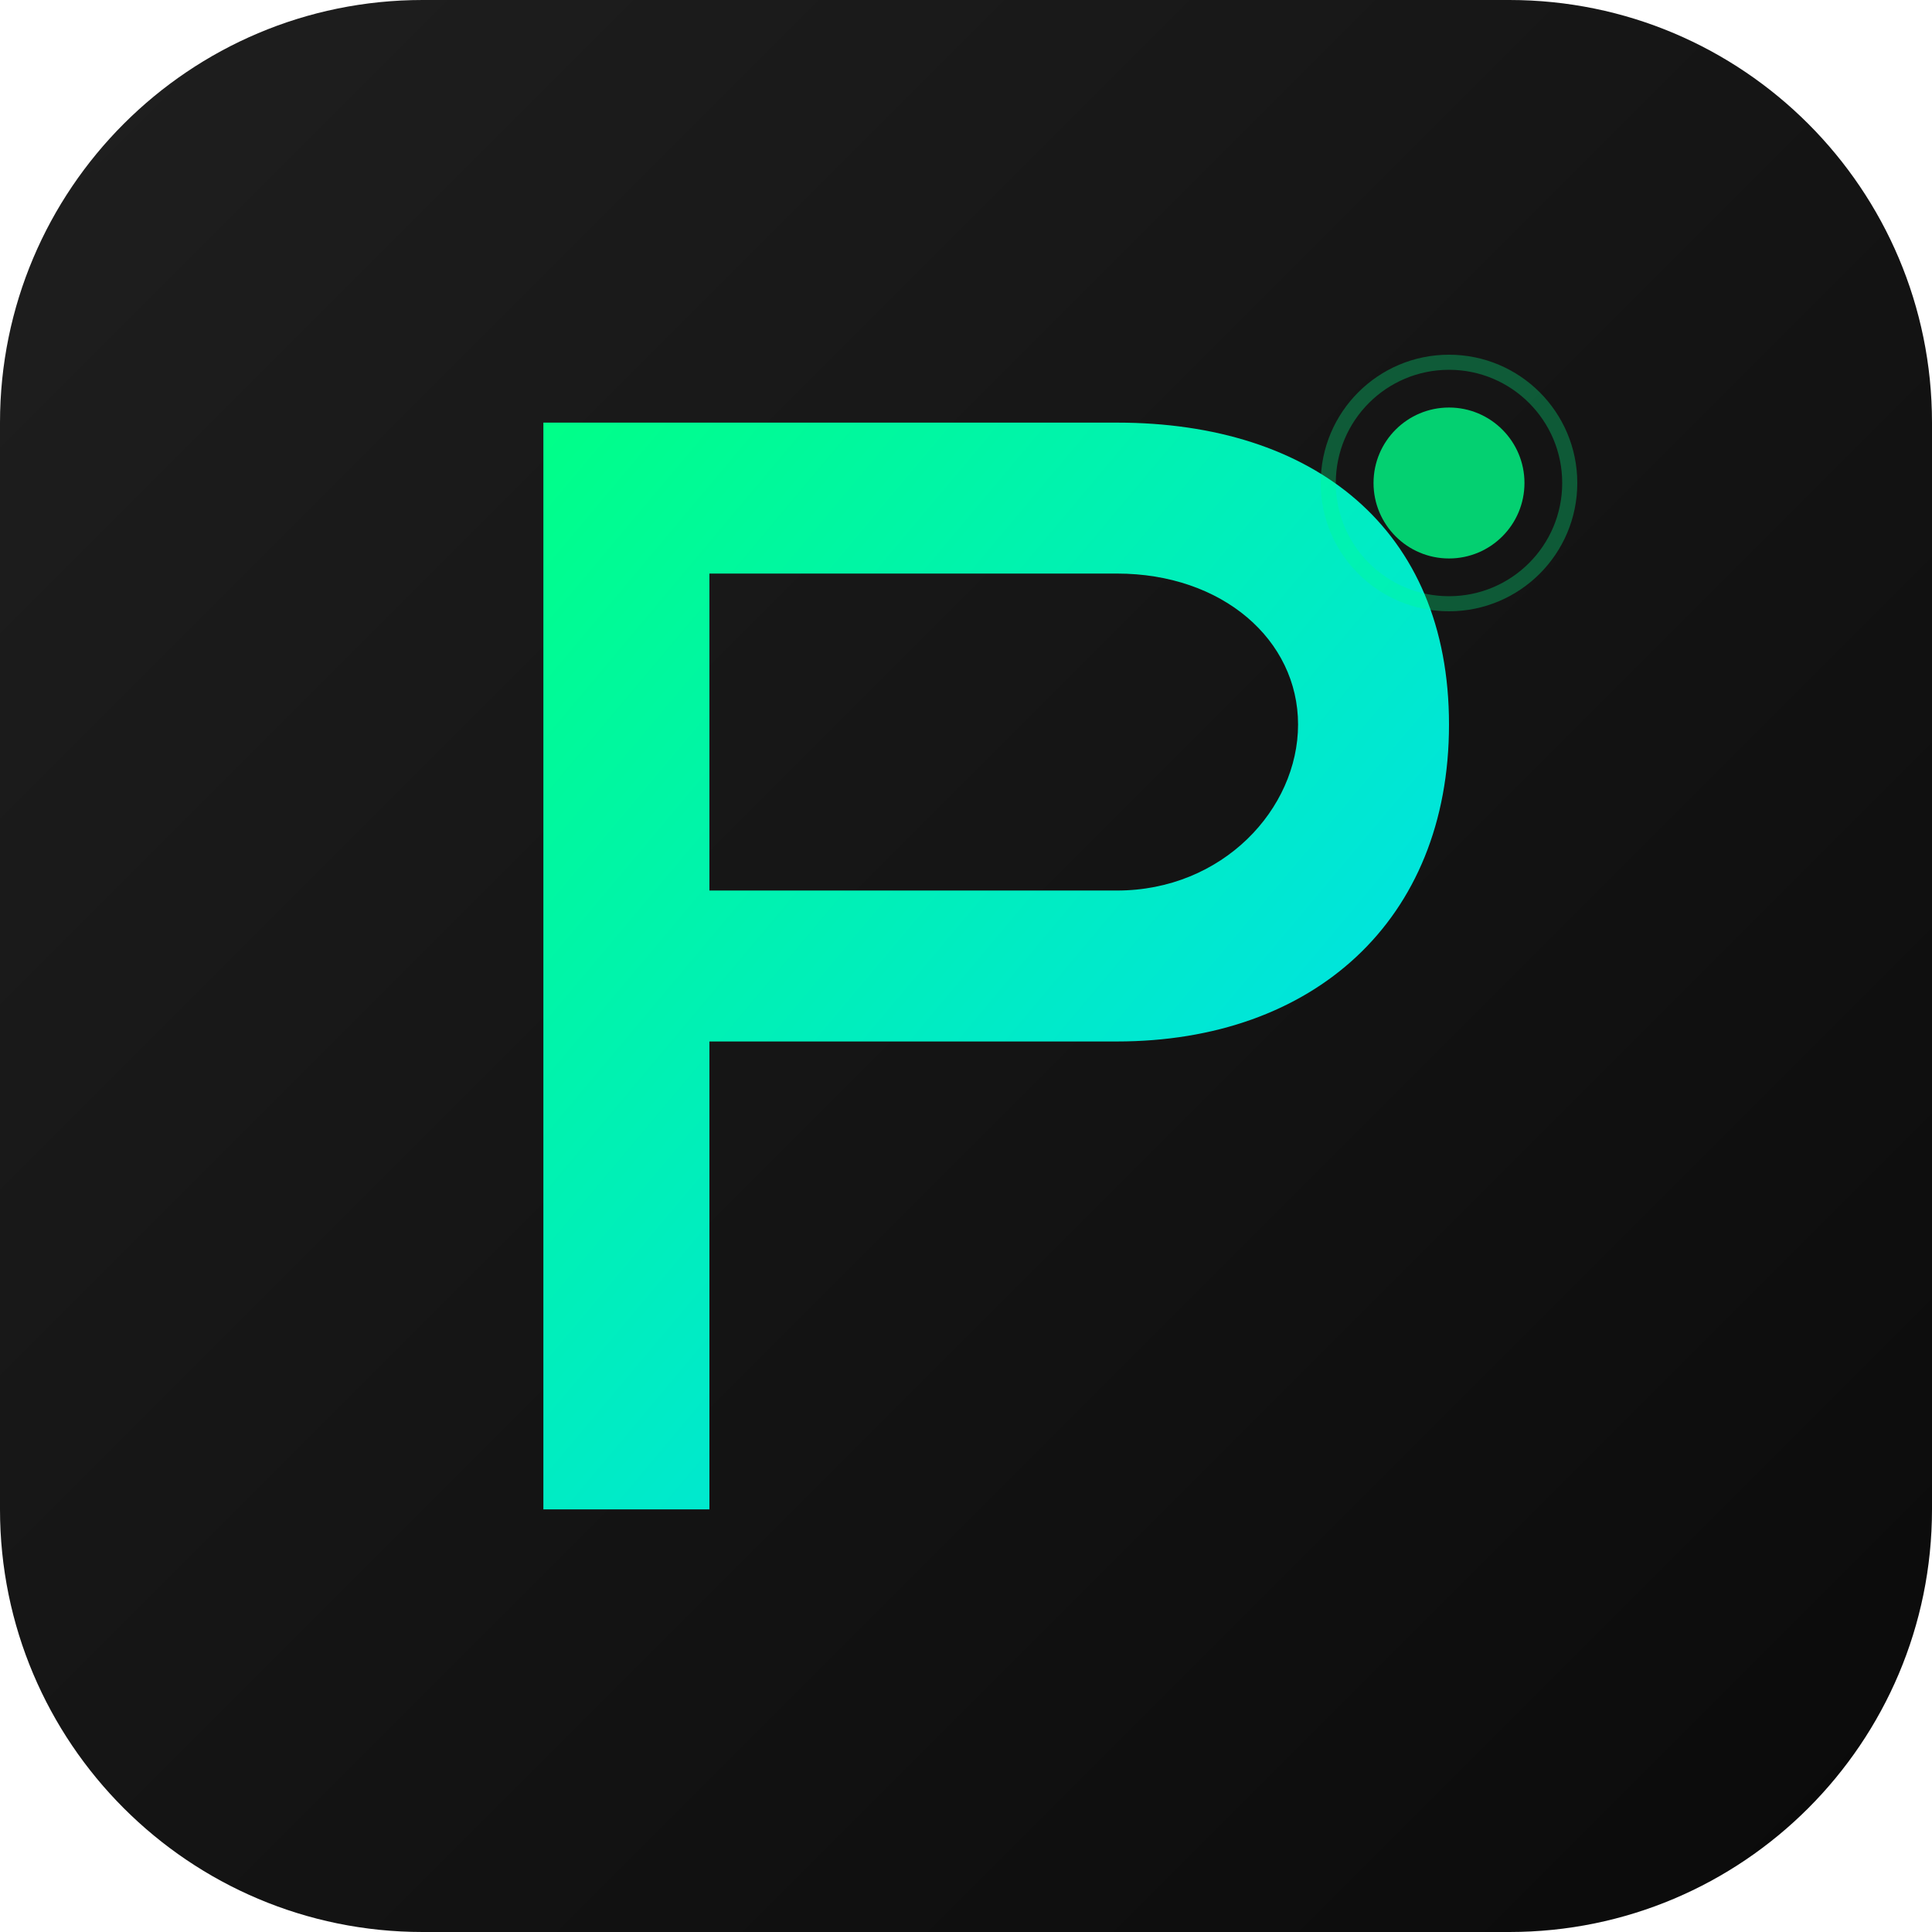
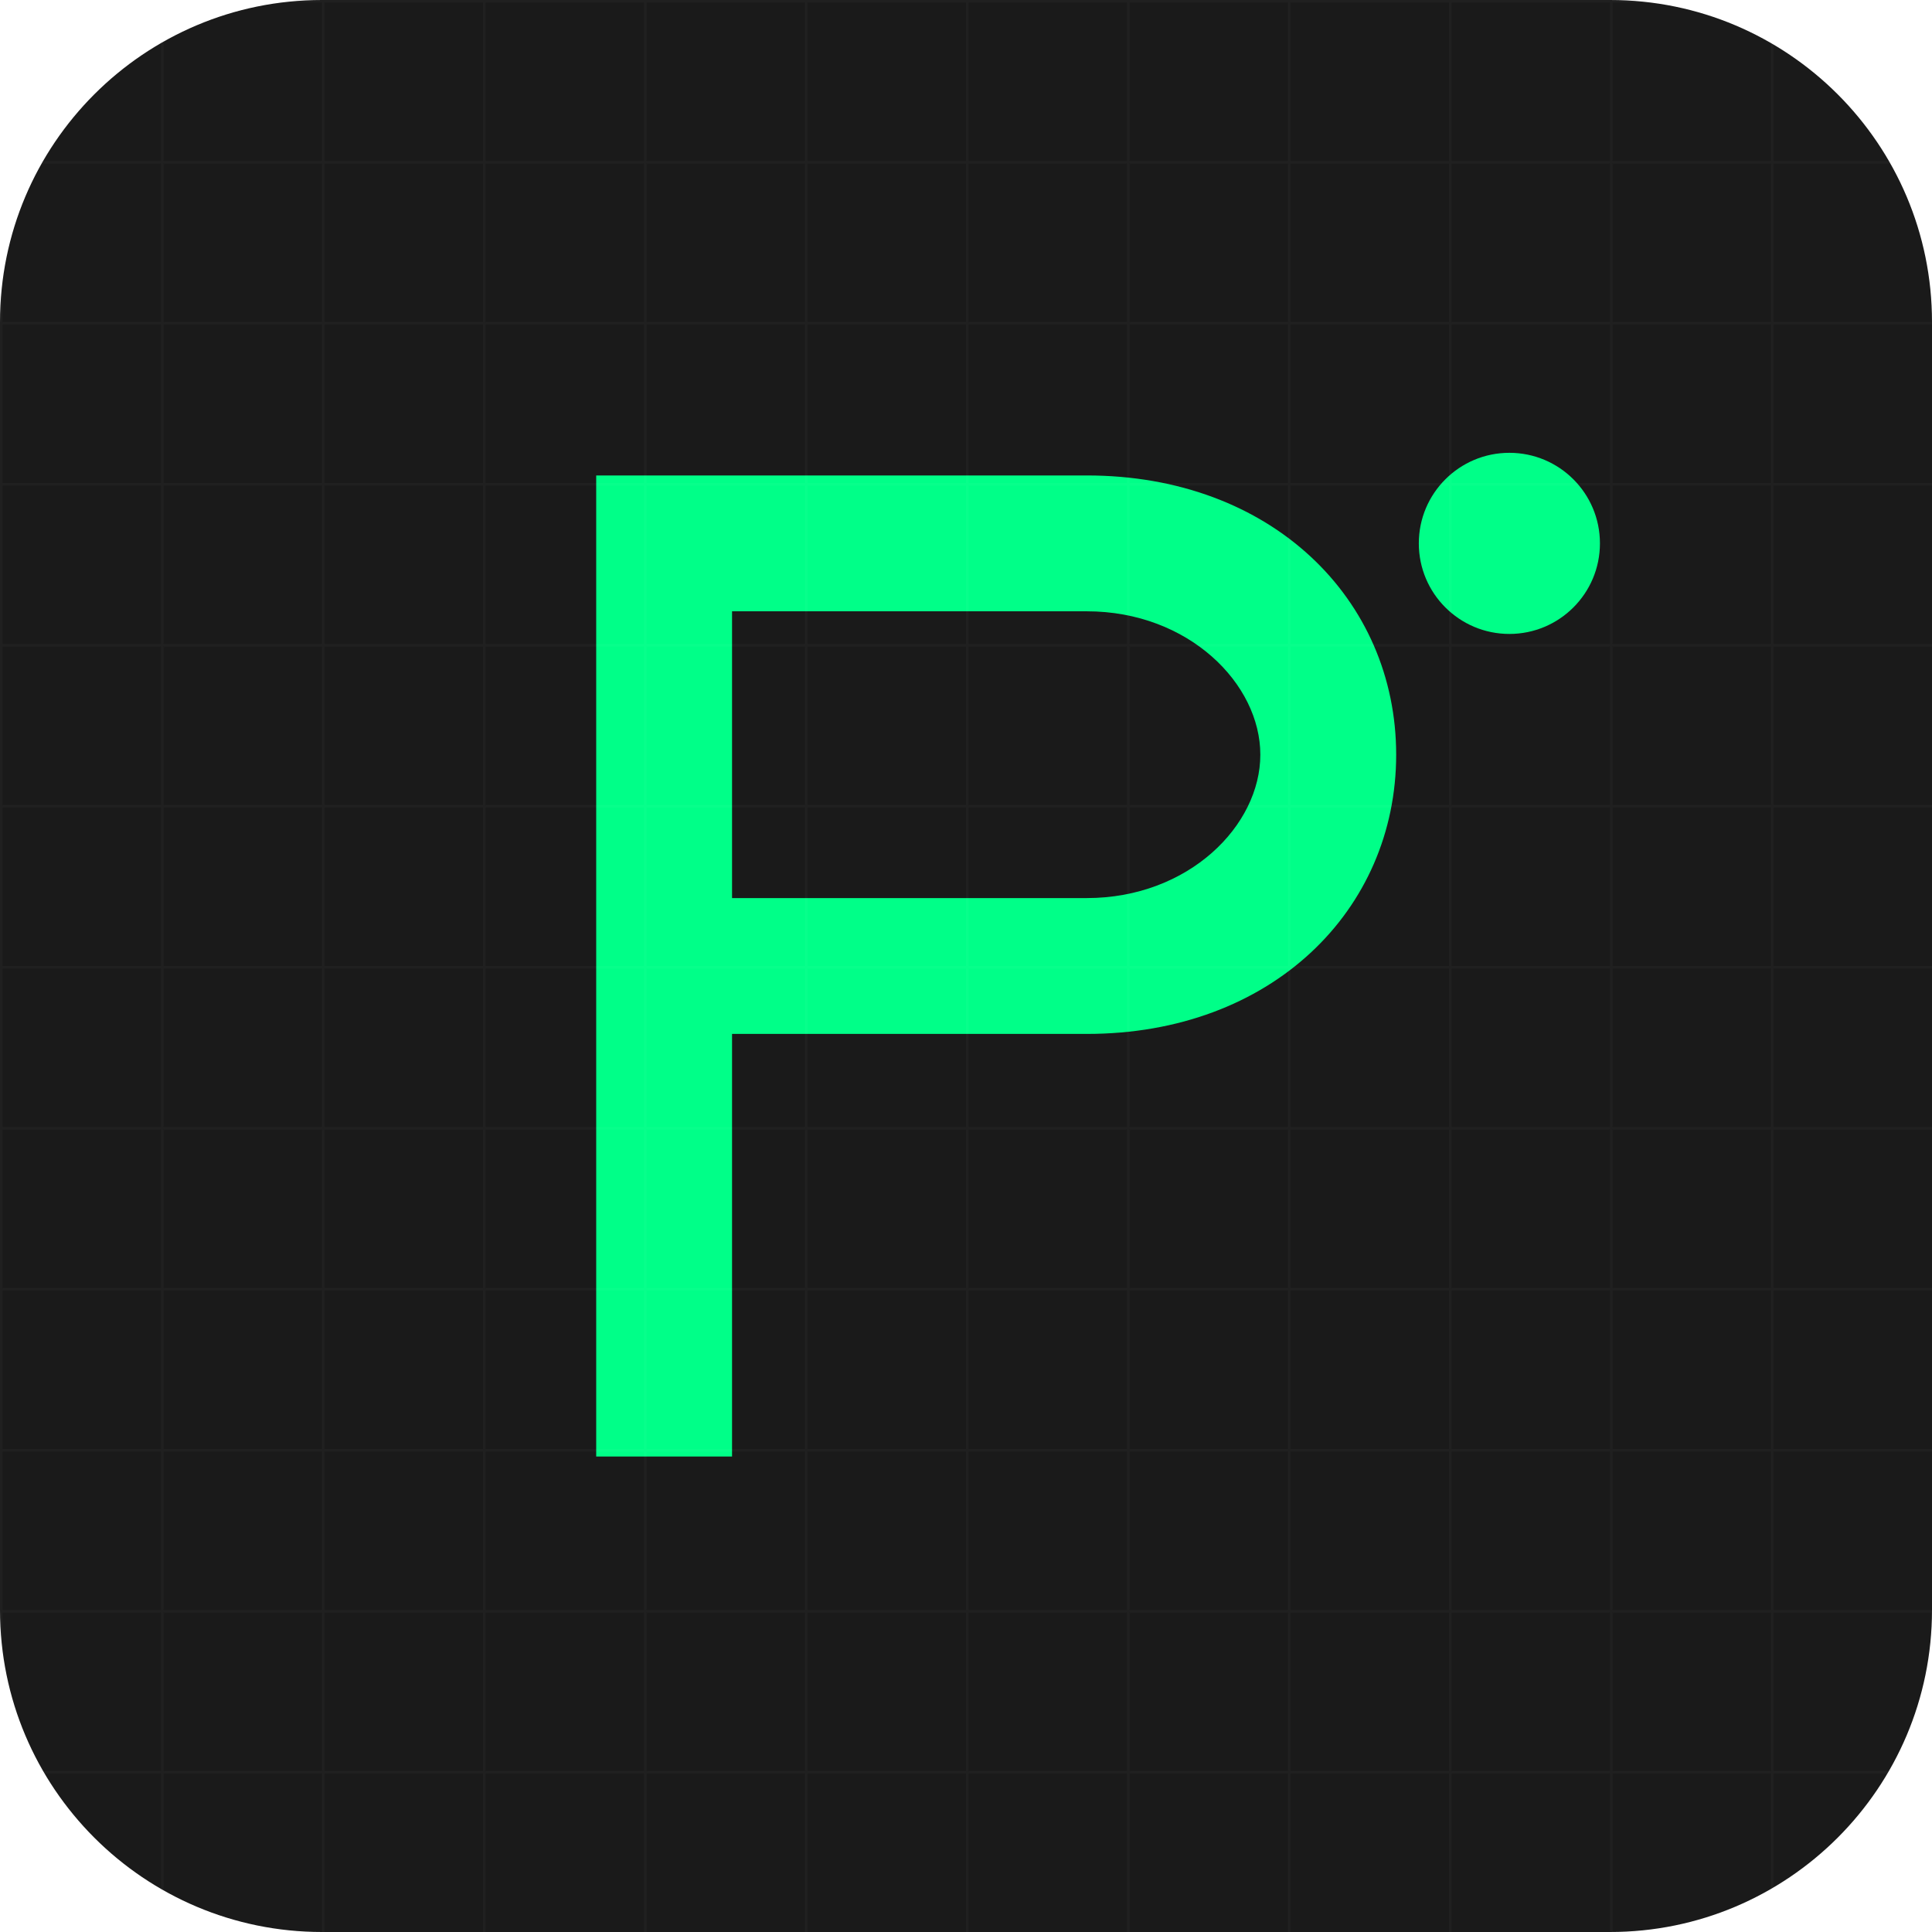
<svg xmlns="http://www.w3.org/2000/svg" viewBox="0 0 192 192" fill="none">
+   <rect width="192" height="192" rx="32" fill="#1a1a1a" />
+   <path d="M 60 48 L 60 144 L 72 144 L 72 102 L 108 102 C 126 102 138 90 138 75 C 138 60 126 48 108 48 Z M 72 60 L 108 60 C 118.5 60 126 67.5 126 75 C 126 82.5 118.5 90 108 90 L 72 90 Z" fill="#00ff88" stroke="#00ff88" stroke-width="1.5" />
+   <circle cx="150" cy="54" r="9" fill="#00ff88" />
  <defs>
-     <linearGradient id="bgGrad192" x1="0%" y1="0%" x2="100%" y2="100%">
-       <stop offset="0%" style="stop-color:#1f1f1f;stop-opacity:1" />
-       <stop offset="100%" style="stop-color:#0a0a0a;stop-opacity:1" />
-     </linearGradient>
-     <linearGradient id="letterGrad192" x1="0%" y1="0%" x2="100%" y2="100%">
-       <stop offset="0%" style="stop-color:#00ff88;stop-opacity:1" />
-       <stop offset="100%" style="stop-color:#00d9ff;stop-opacity:1" />
-     </linearGradient>
+     <pattern id="grid" width="16" height="16" patternUnits="userSpaceOnUse">
+       <path d="M 16 0 L 0 0 0 16" fill="none" stroke="rgba(255,255,255,0.03)" stroke-width="0.5" />
+     </pattern>
  </defs>
-   <rect width="192" height="192" rx="42" fill="url(#bgGrad192)" />
-   <path d="M 54 42 L 54 150 L 70.5 150 L 70.5 103.5 L 111 103.5 C 130.5 103.5 144 91.5 144 72 C 144 52.5 130.5 42 111 42 Z M 70.5 57 L 111 57 C 121.5 57 129 63.6 129 72 C 129 80.4 121.5 88.5 111 88.5 L 70.5 88.5 Z" fill="url(#letterGrad192)" stroke="none" />
-   <circle cx="144" cy="48" r="7.5" fill="#00ff88" opacity="0.8" />
-   <circle cx="144" cy="48" r="12" fill="none" stroke="#00ff88" stroke-width="1.5" opacity="0.3" />
+   <rect width="192" height="192" fill="url(#grid)" rx="32" />
</svg>
